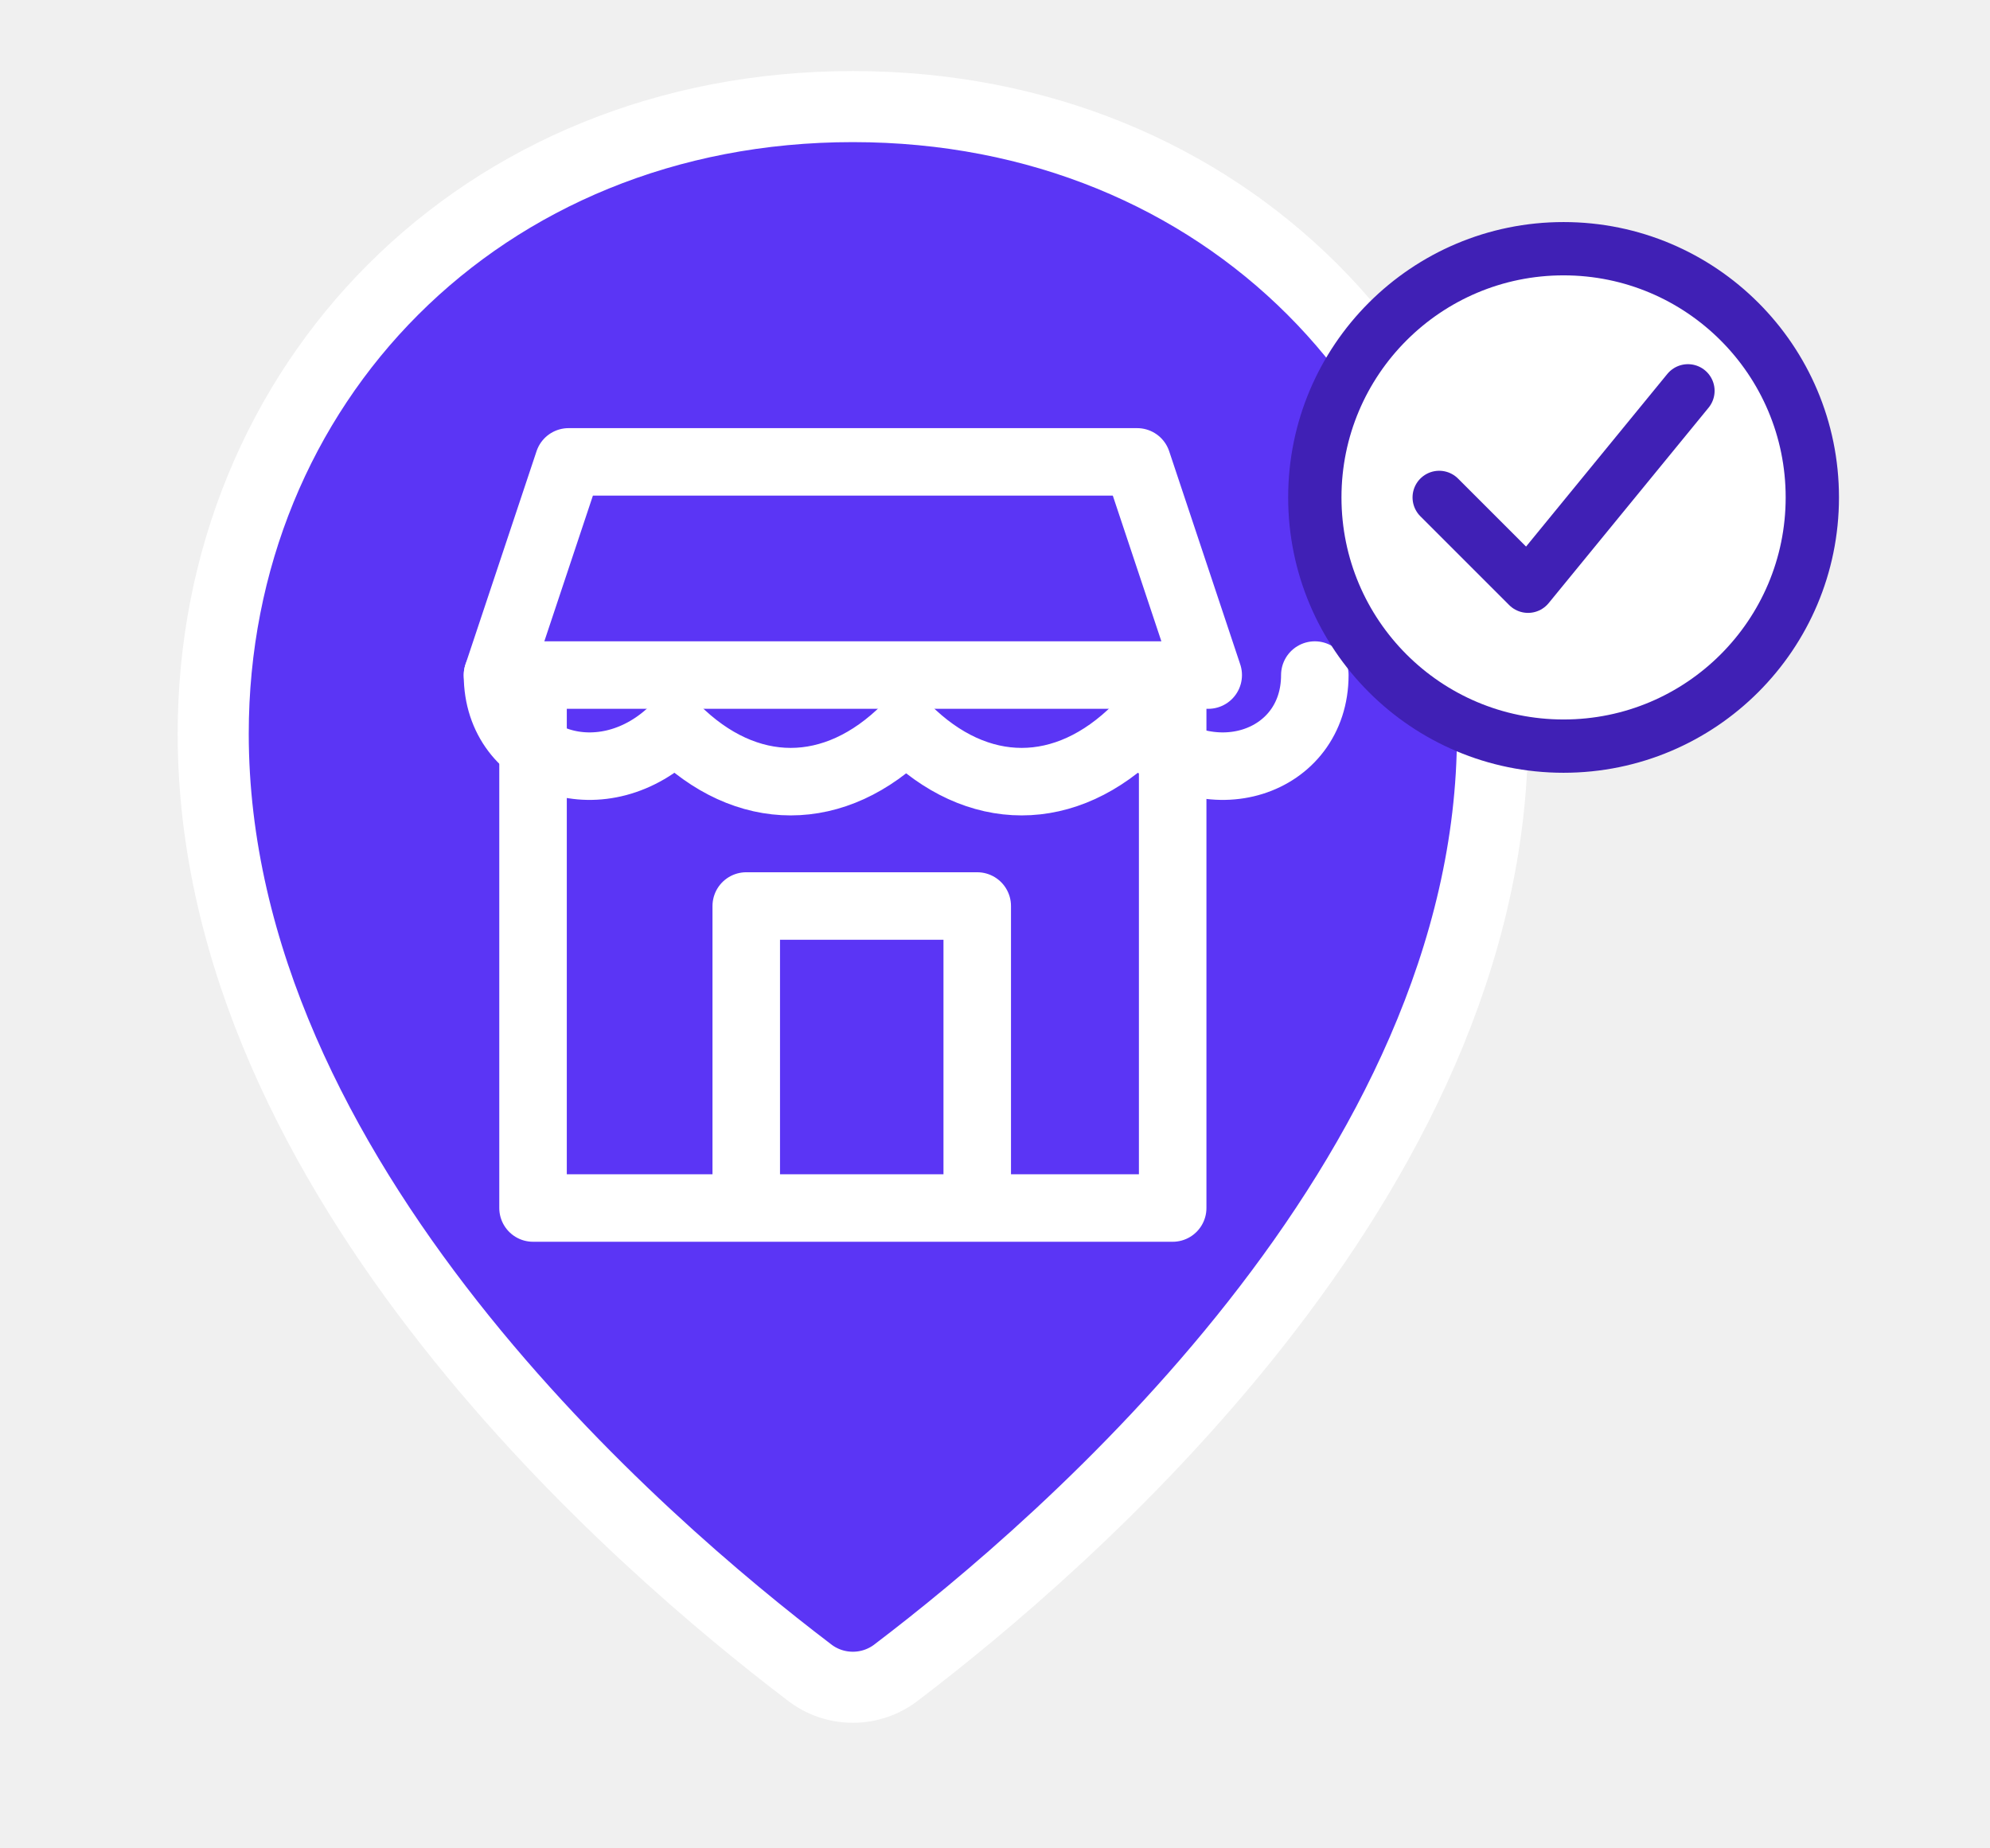
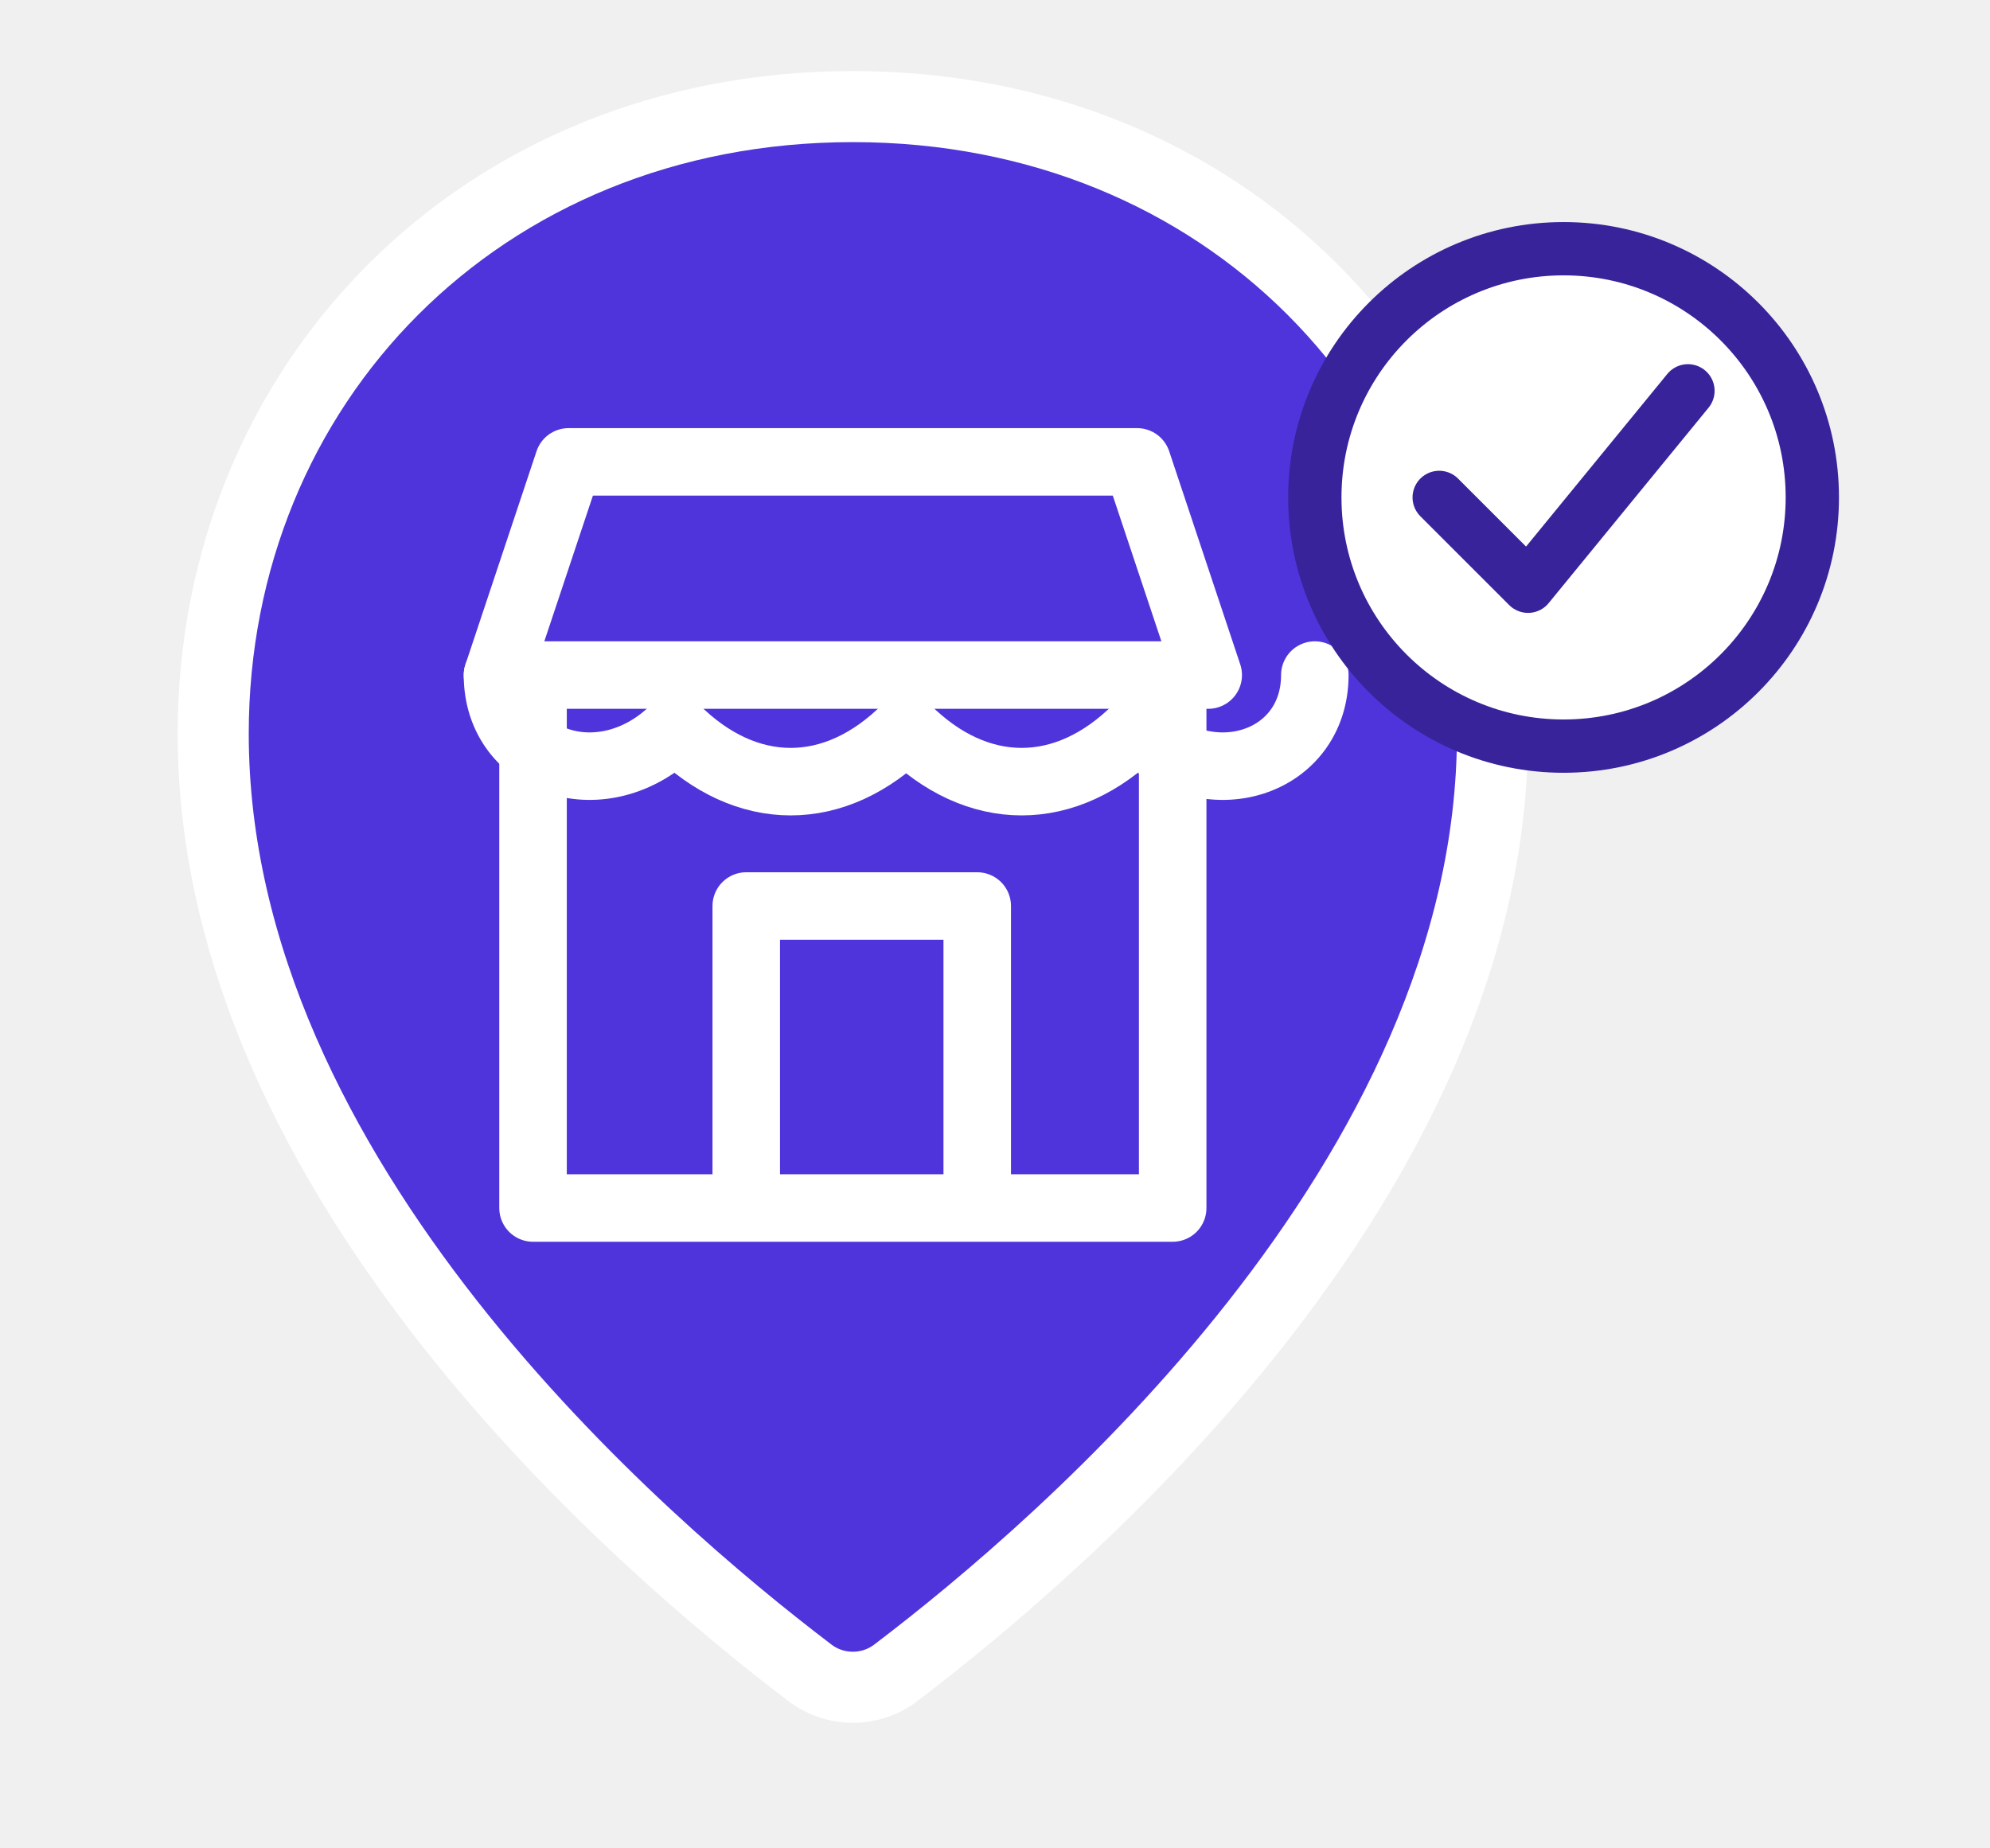
<svg xmlns="http://www.w3.org/2000/svg" width="100%" height="100%" viewBox="0 0 112 104" role="img" aria-labelledby="title desc">
-   <circle cx="35" cy="15" r="4.5" fill="#5B35F5" stroke="#5B35F5" stroke-width="2" />
-   <circle cx="48" cy="15" r="4.5" fill="#5B35F5" stroke="#5B35F5" stroke-width="2" />
-   <circle cx="61" cy="15" r="4.5" fill="#5B35F5" stroke="#5B35F5" stroke-width="2" />
-   <path d="M48 6c-21 0-36 15.7-36 35.3 0 25.1 24.3 45.8 33.5 52.8a4 4 0 0 0 5 0C59.7 87.1 84 66.4 84 41.3 84 21.7 69 6 48 6Z" fill="#5B35F5" stroke="#FFFFFF" stroke-width="4" />
+   <circle cx="35" cy="15" r="4.5" fill="#4F34DB" stroke="#4F34DB" stroke-width="2" />
+   <circle cx="48" cy="15" r="4.5" fill="#4F34DB" stroke="#4F34DB" stroke-width="2" />
+   <circle cx="61" cy="15" r="4.5" fill="#4F34DB" stroke="#4F34DB" stroke-width="2" />
+   <path d="M48 6c-21 0-36 15.7-36 35.3 0 25.1 24.3 45.8 33.5 52.8a4 4 0 0 0 5 0C59.7 87.1 84 66.4 84 41.3 84 21.7 69 6 48 6Z" fill="#4F34DB" stroke="#FFFFFF" stroke-width="4" />
  <g fill="none" stroke="#FFFFFF" stroke-width="3.8" stroke-linecap="round" stroke-linejoin="round">
    <path d="M28 38h40l-4-12H32Z" />
    <path d="M30 38v30h36V38M42 68V51h13v17" />
    <path d="M28 38c0 5 6 7 10 3 4 4 9 4 13 0 4 4 9 4 13 0 4 4 10 2 10-3" />
  </g>
-   <circle cx="88" cy="28" r="14" fill="#FFFFFF" stroke="#4020B5" stroke-width="3" />
-   <g fill="none" stroke="#4020B5" stroke-width="3" stroke-linecap="round" stroke-linejoin="round">
+   <circle cx="88" cy="28" r="14" fill="#FFFFFF" stroke="#38239B" stroke-width="3" />
+   <g fill="none" stroke="#38239B" stroke-width="3" stroke-linecap="round" stroke-linejoin="round">
    <path d="m81 28 5 5 9-11" />
  </g>
</svg>
